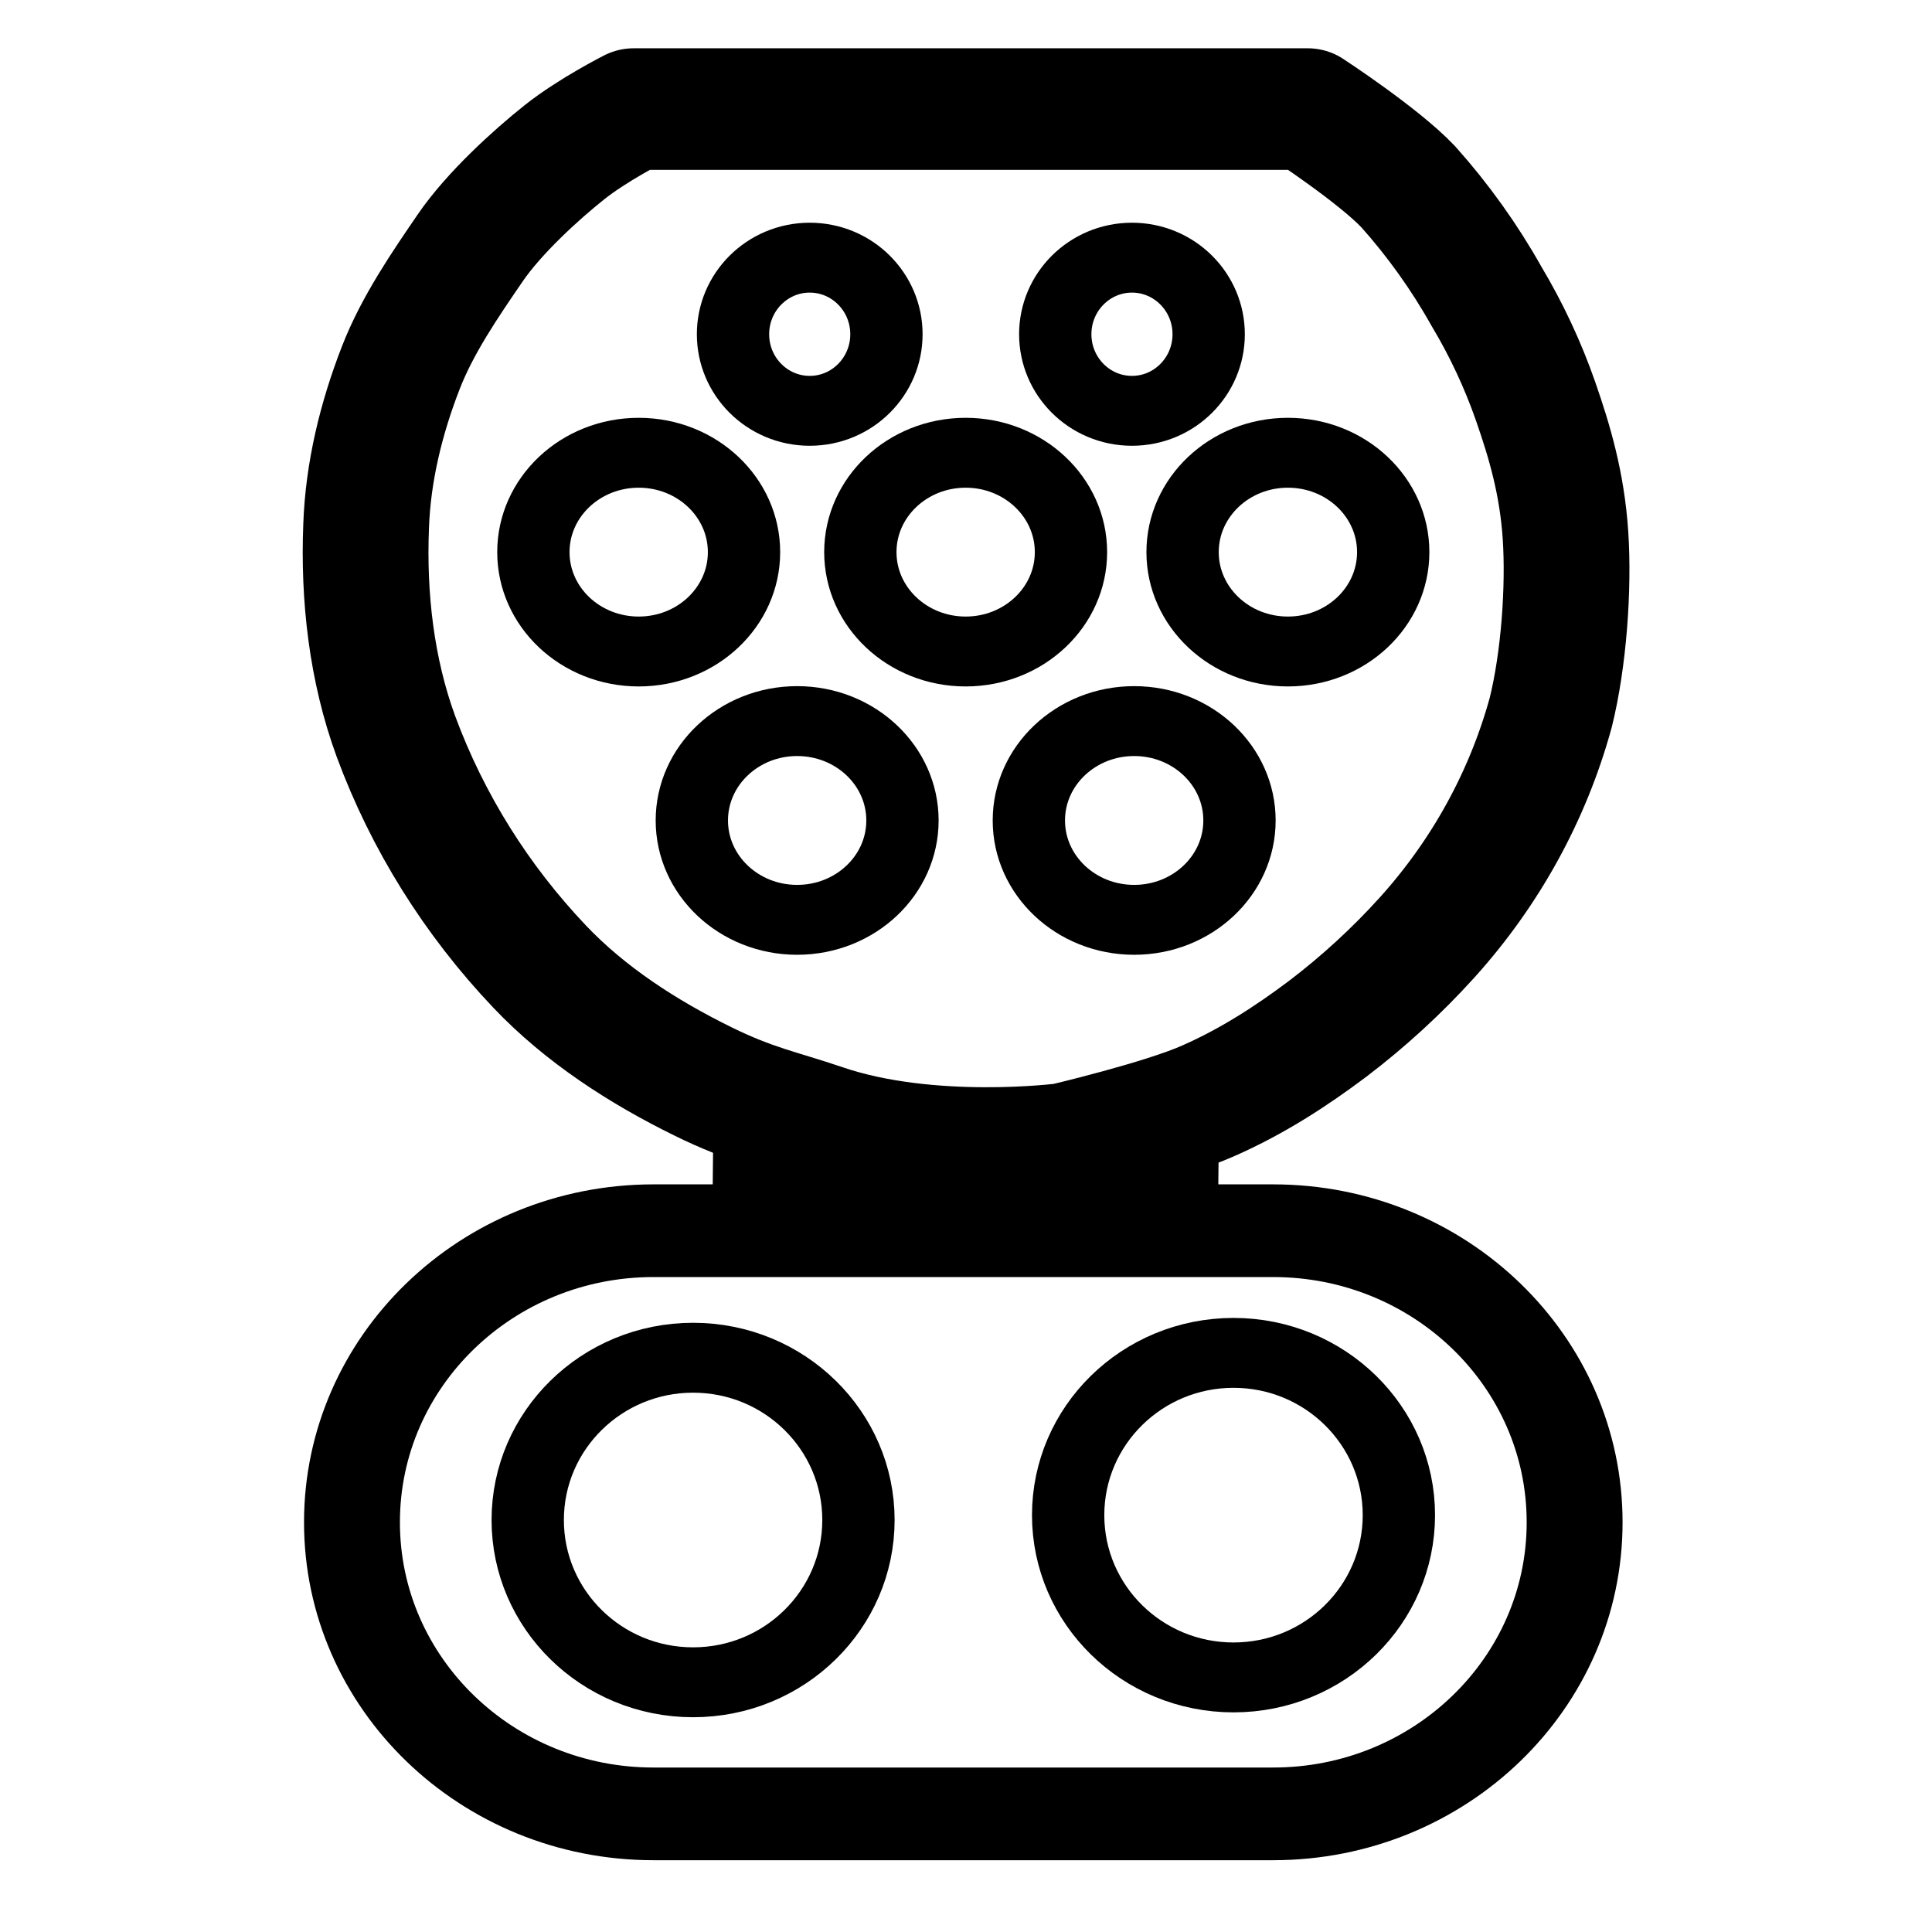
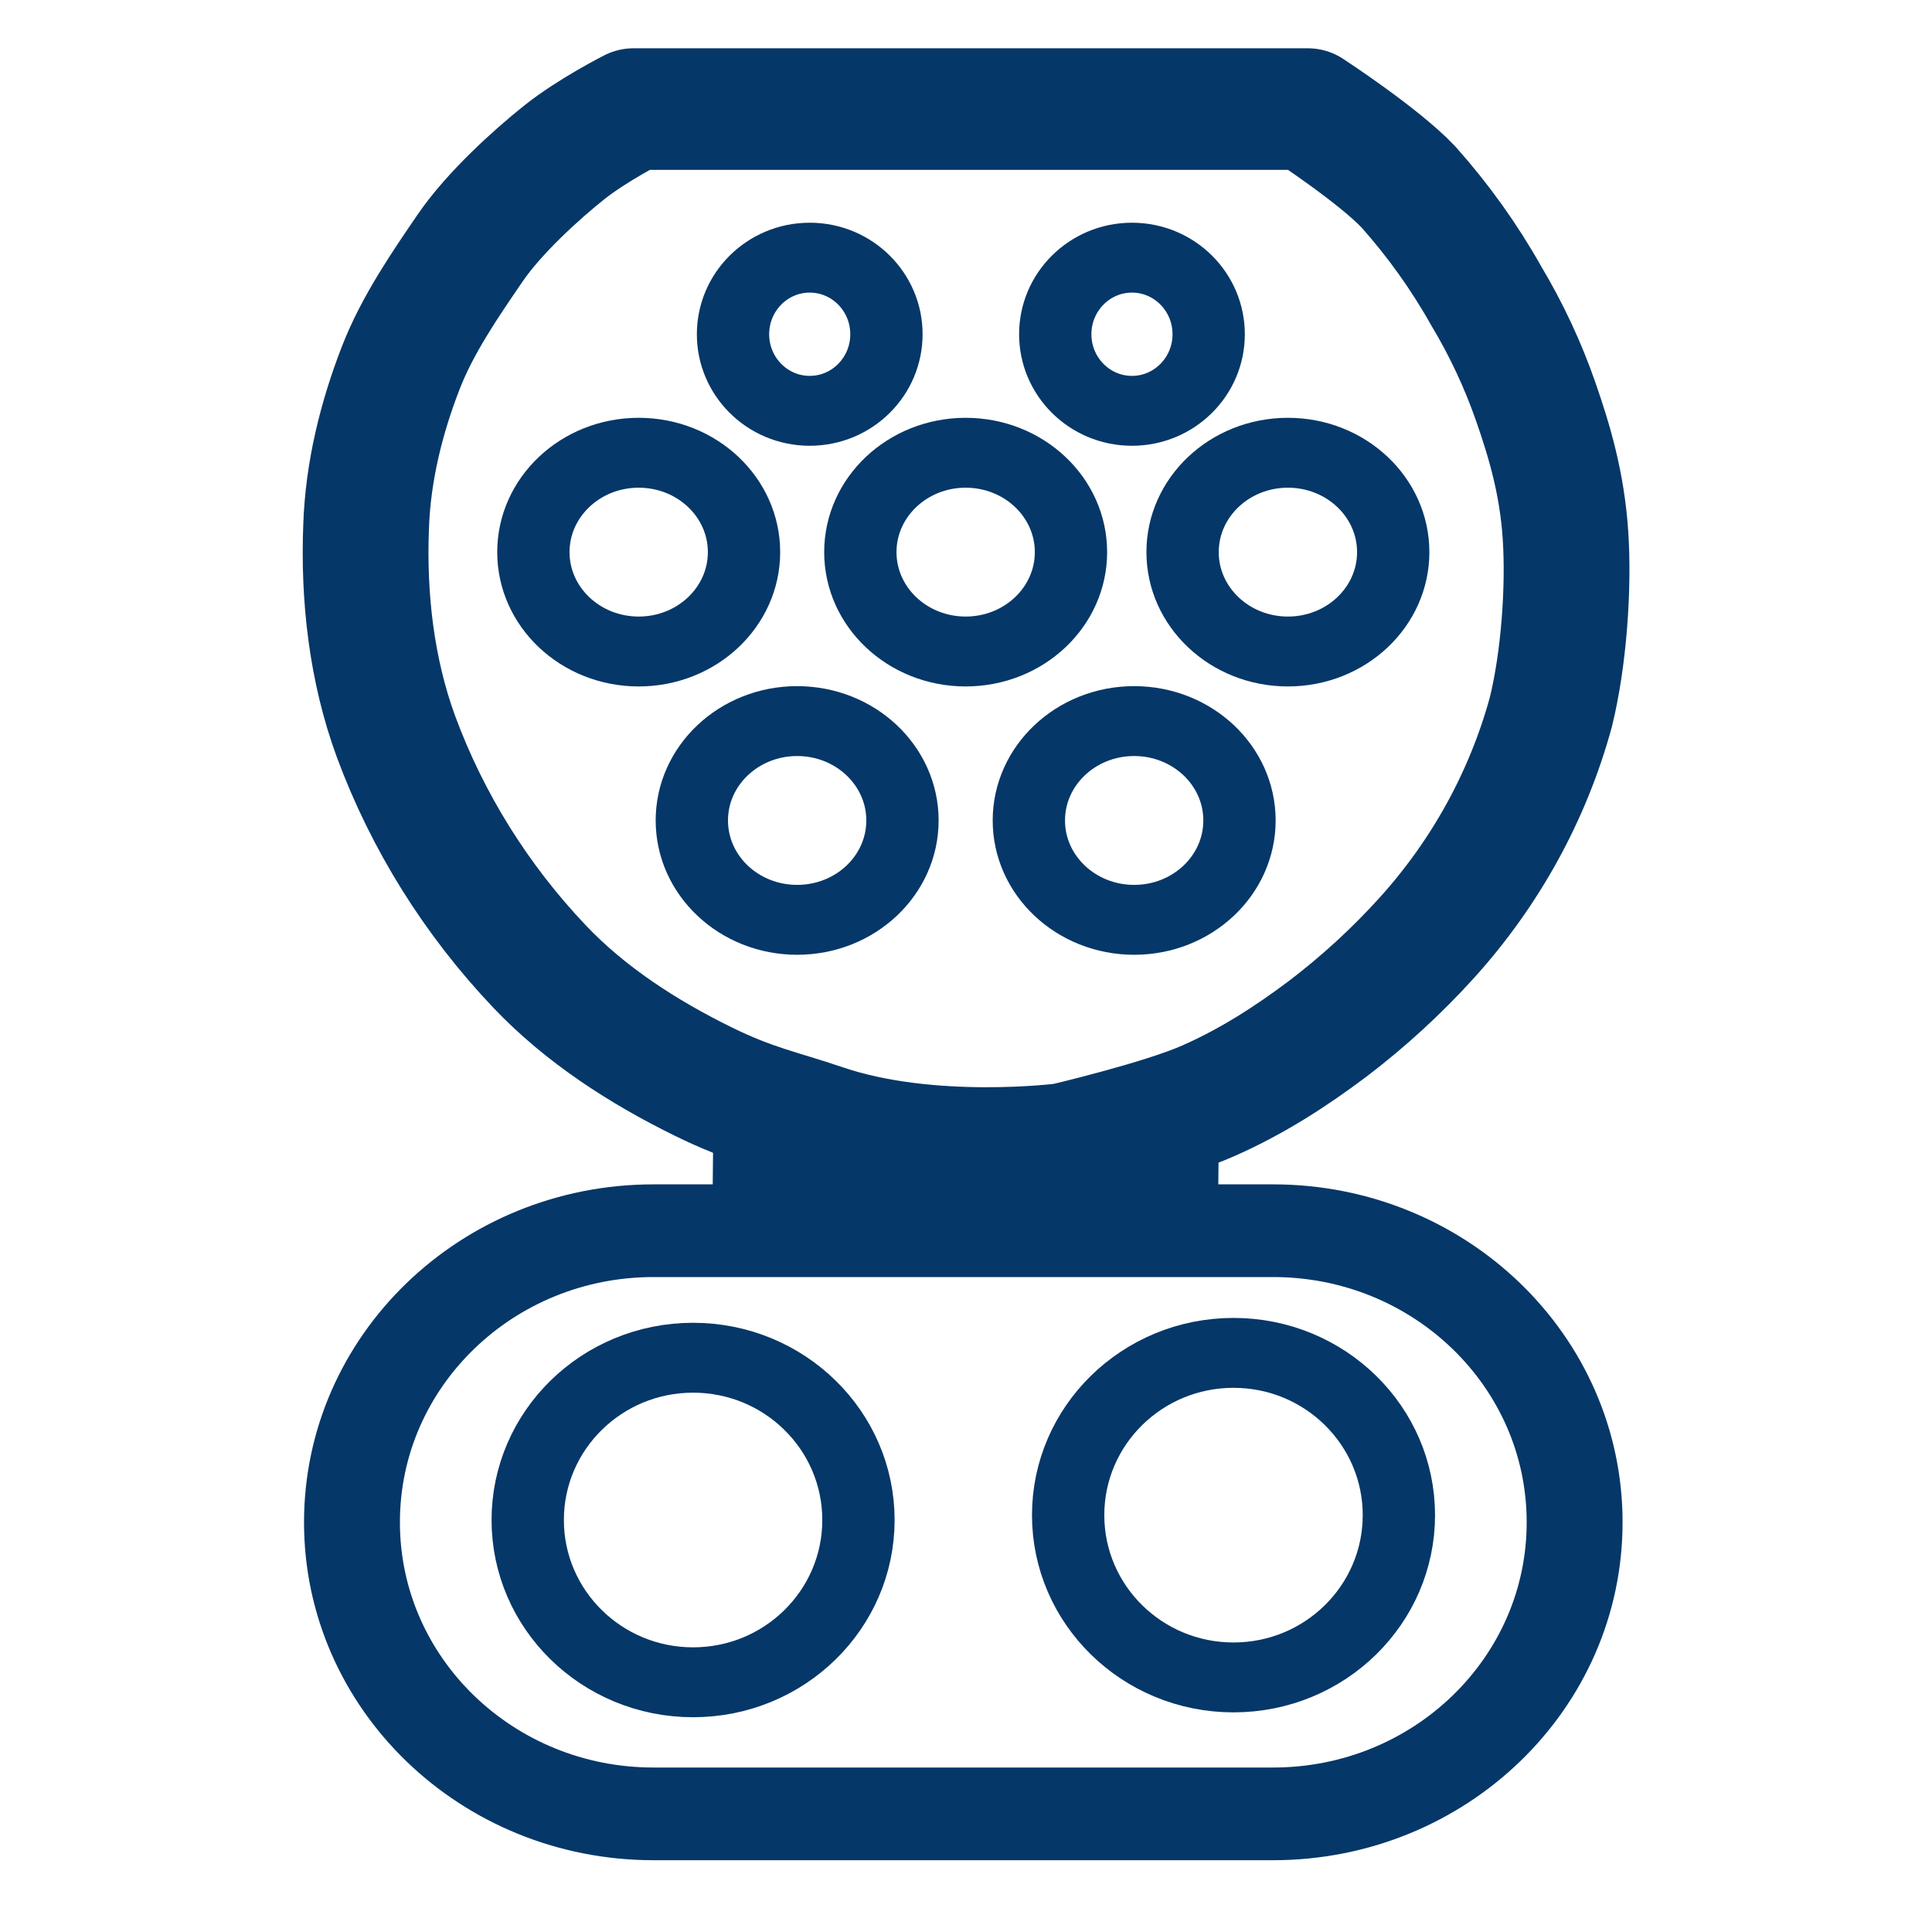
<svg xmlns="http://www.w3.org/2000/svg" width="240" height="240" viewBox="0 0 63.5 63.5">
-   <g transform="matrix(.10333 0 0 .09988 -6.7 -17.6)" fill="none" stroke="#000">
+   <g transform="matrix(.10333 0 0 .09988 -6.7 -17.6)" fill="none" stroke="#053768">
    <ellipse cx="425.6" cy="446.2" rx="33.5" ry="32.7" stroke-width="23" />
    <ellipse ry="32.7" rx="33.5" cy="446.2" cx="318.4" stroke-width="23" />
    <ellipse cx="268" cy="357.9" rx="33.5" ry="32.7" stroke-width="23" />
    <ellipse ry="32.7" rx="33.5" cy="357.9" cx="372" stroke-width="23" />
    <ellipse cx="474.5" cy="357.9" rx="33.5" ry="32.7" stroke-width="23" />
    <ellipse ry="25.2" rx="24.4" cy="286.2" cx="424.9" stroke-width="23" />
    <ellipse cx="322.4" cy="286.2" rx="24.4" ry="25.2" stroke-width="23" />
    <path d="M266.4 212.1h214.4s22.5 15.2 32 25.6a203.8 203.8 0 0 1 24.8 35.9 191 191 0 0 1 15.7 34.7c4.4 13.1 8.4 26.9 9.5 44.1 1.1 17.2-.5 40.8-4.7 58.3a184.5 184.5 0 0 1-39.4 74.1 235 235 0 0 1-31.6 30c-11.6 9-23.8 17.2-37.8 23.6-14 6.5-45.7 14.2-45.7 14.2s-43 5.8-77.3-6.3c-13.6-4.8-22.5-6.4-37.8-14.2-19.1-9.7-37.5-22-52-37.8a223 223 0 0 1-45.7-75.7c-7.8-22-10.4-46-9.5-69.3.6-17.8 4.8-35.5 11-52 5.3-14.2 14.3-27.7 22.1-39.5 7.6-11.5 21-24.1 30-31.5 9-7.4 22-14.2 22-14.2z" stroke-width="40" stroke-linejoin="round" />
    <ellipse cx="285.3" cy="676.4" rx="52.6" ry="53.4" stroke-width="23" />
    <ellipse ry="53.4" rx="52.6" cy="674.8" cx="457.2" stroke-width="23" />
    <rect width="388.9" height="191.9" x="176.8" y="581.2" ry="95.9" stroke-width="30.5" stroke-linecap="round" stroke-linejoin="round" />
    <path d="M291.6 560.5l160.8 1.6" stroke-width="23" />
  </g>
</svg>
